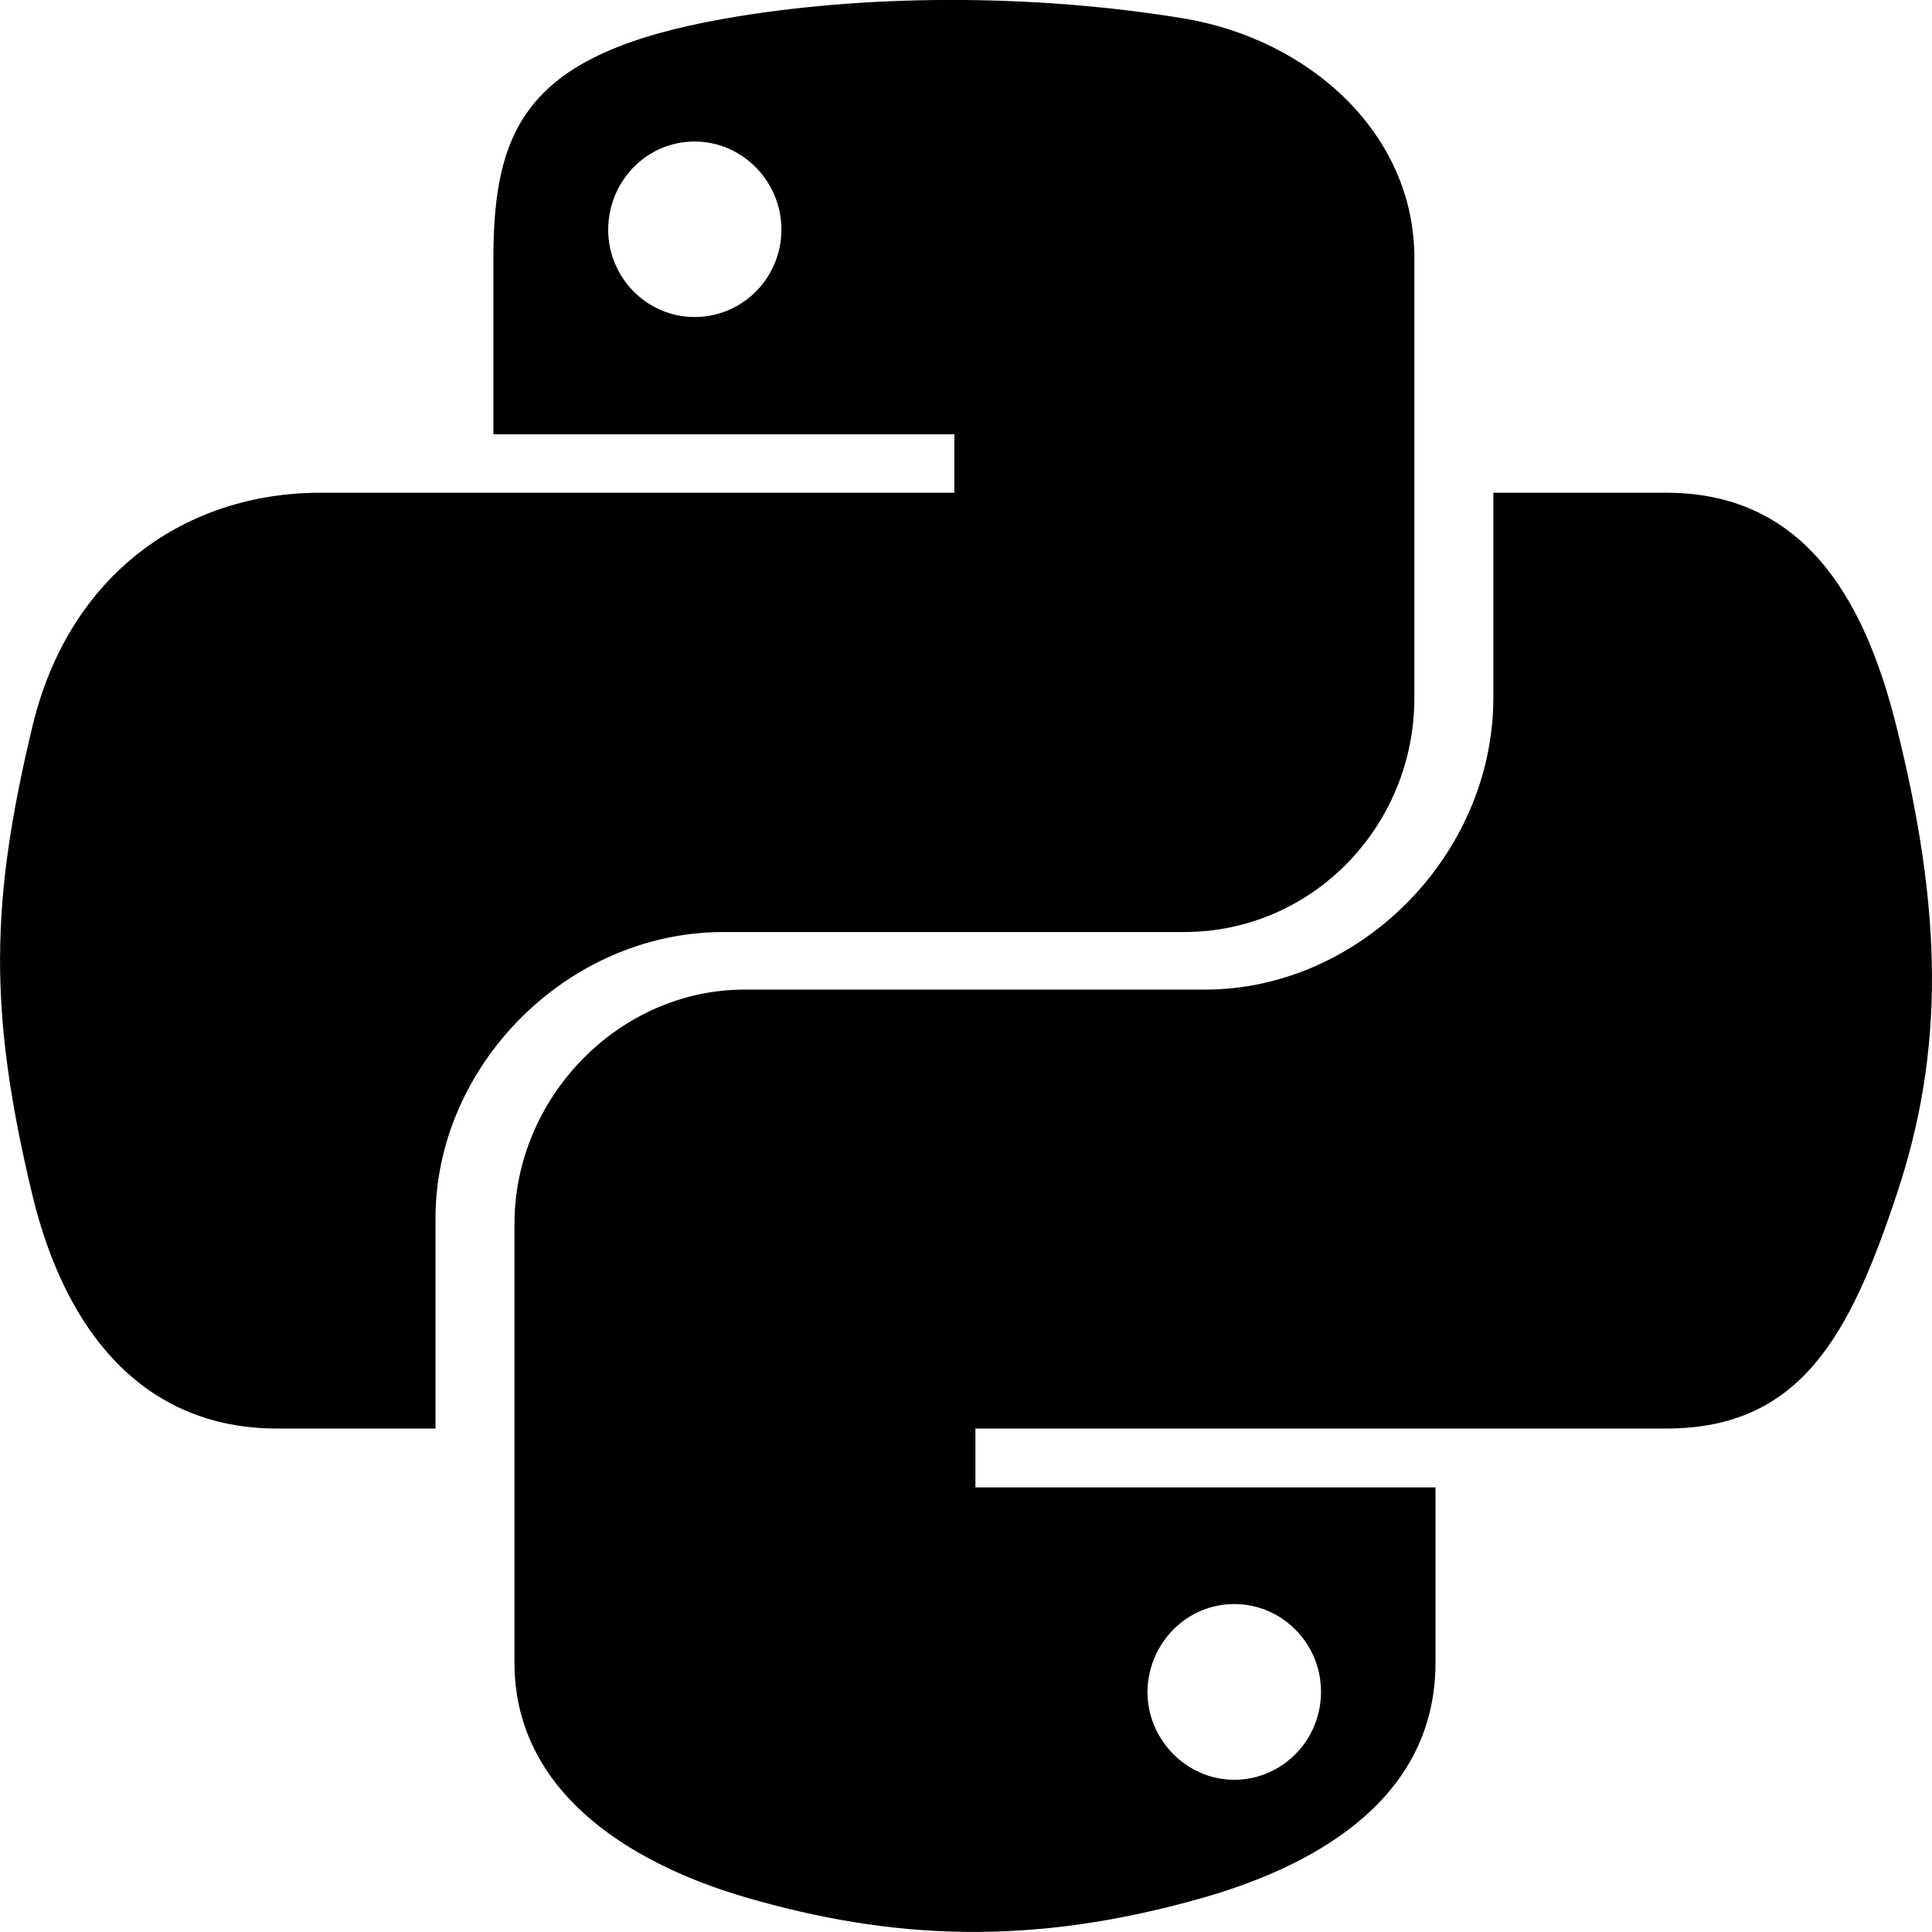
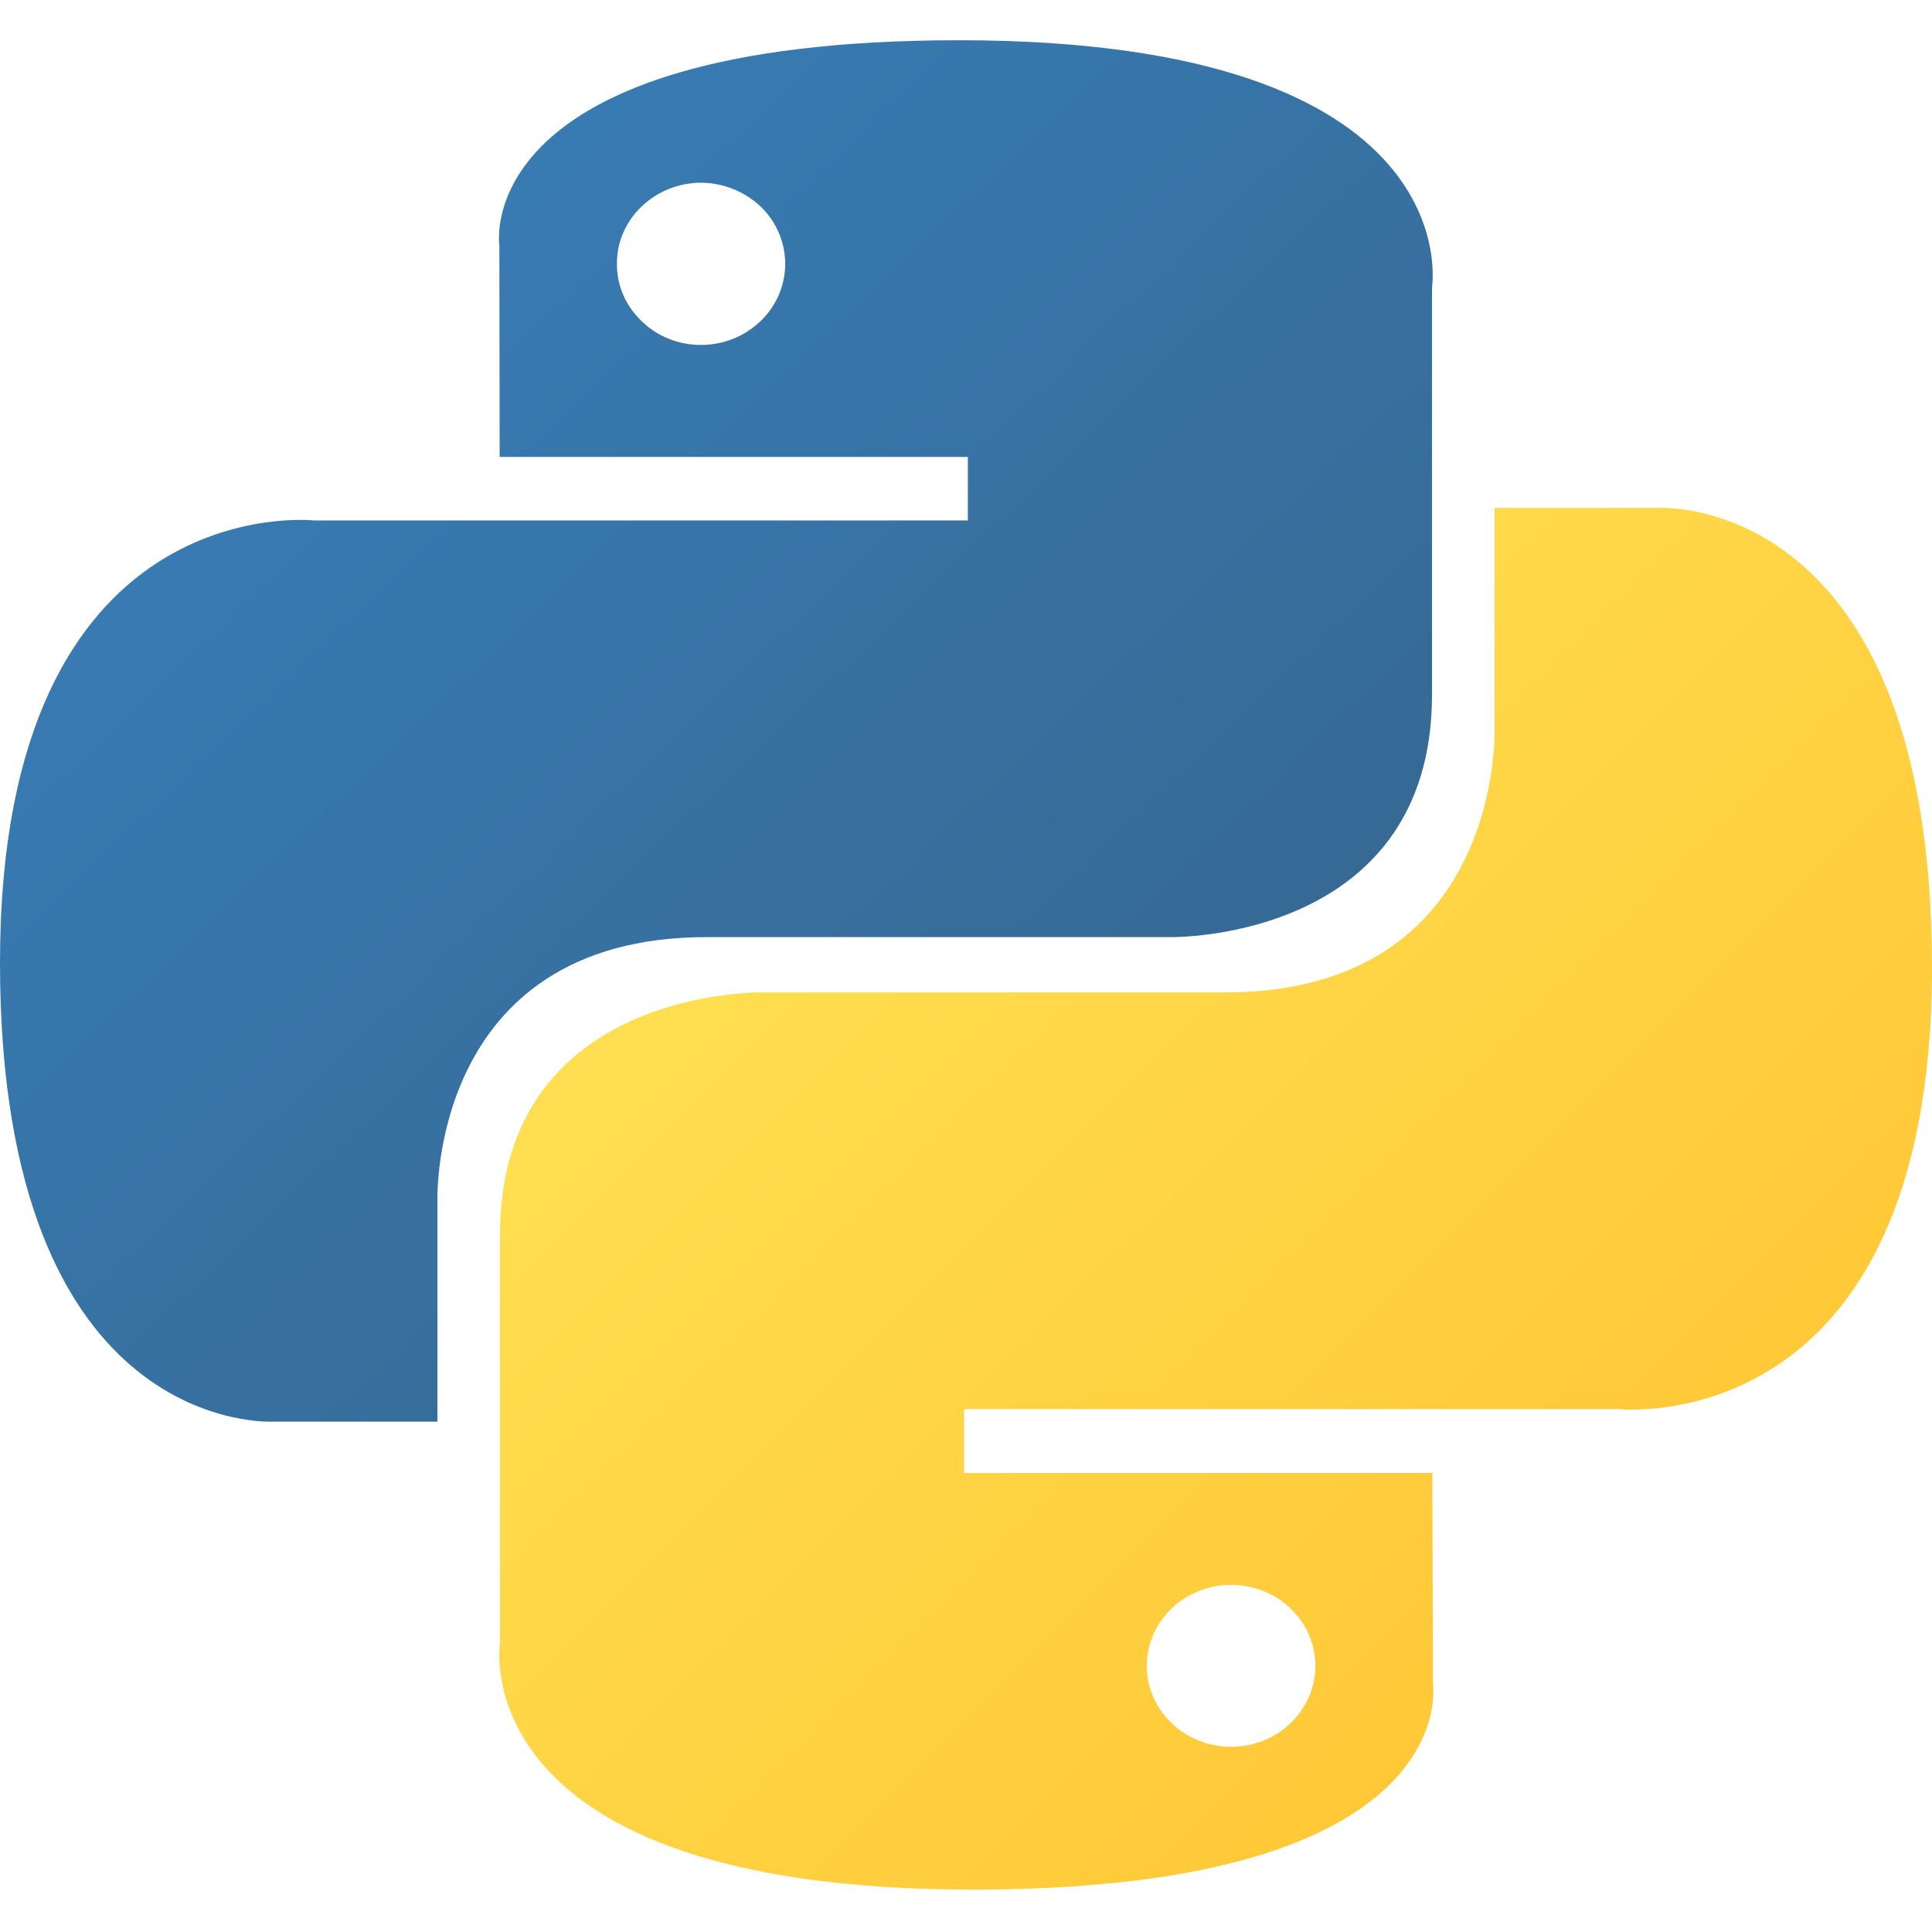
- <svg xmlns="http://www.w3.org/2000/svg" width="24px" height="24px" viewBox="0 0 24 24" version="1.1">
+ <svg xmlns="http://www.w3.org/2000/svg" width="24px" height="24px" viewBox="0 0 24 23" version="1.1">
+   <defs>
+     <linearGradient id="linear0" gradientUnits="userSpaceOnUse" x1="0.13" y1="0.12" x2="0.796" y2="0.782" gradientTransform="matrix(17.78906,0,0,17.16016,0,0)">
+       <stop offset="0" style="stop-color:rgb(21.961%,49.412%,72.157%);stop-opacity:1;" />
+       <stop offset="1" style="stop-color:rgb(21.176%,41.176%,58.039%);stop-opacity:1;" />
+     </linearGradient>
+     <linearGradient id="linear1" gradientUnits="userSpaceOnUse" x1="0.191" y1="0.206" x2="0.907" y2="0.884" gradientTransform="matrix(17.78906,0,0,17.16406,6.210938,5.808594)">
+       <stop offset="0" style="stop-color:rgb(100%,87.843%,32.157%);stop-opacity:1;" />
+       <stop offset="1" style="stop-color:rgb(100%,76.471%,19.216%);stop-opacity:1;" />
+     </linearGradient>
+   </defs>
  <g id="surface1">
-     <path style=" stroke:none;fill-rule:nonzero;fill:rgb(0%,0%,0%);fill-opacity:1;" d="M 23.559 9.027 C 23.148 7.371 22.367 6.121 20.699 6.121 L 18.551 6.121 L 18.551 8.664 C 18.551 10.633 16.879 12.293 14.973 12.293 L 9.25 12.293 C 7.688 12.293 6.391 13.633 6.391 15.203 L 6.391 20.656 C 6.391 22.211 7.742 23.121 9.25 23.566 C 11.062 24.094 12.805 24.191 14.973 23.566 C 16.414 23.148 17.832 22.305 17.832 20.656 L 17.832 18.477 L 12.117 18.477 L 12.117 17.746 L 20.699 17.746 C 22.367 17.746 22.98 16.586 23.559 14.844 C 24.16 13.051 24.133 11.324 23.559 9.027 Z M 15.332 19.926 C 15.926 19.926 16.41 20.414 16.41 21.016 C 16.41 21.621 15.926 22.109 15.332 22.109 C 14.742 22.109 14.254 21.613 14.254 21.016 C 14.262 20.41 14.742 19.926 15.332 19.926 Z M 8.988 11.578 L 14.711 11.578 C 16.301 11.578 17.57 10.266 17.57 8.668 L 17.57 3.207 C 17.57 1.656 16.266 0.492 14.711 0.23 C 12.793 -0.086 10.707 -0.07 8.988 0.234 C 6.566 0.664 6.129 1.559 6.129 3.215 L 6.129 5.395 L 11.855 5.395 L 11.855 6.121 L 3.98 6.121 C 2.312 6.121 0.855 7.125 0.402 9.027 C -0.121 11.207 -0.145 12.566 0.402 14.844 C 0.809 16.535 1.777 17.746 3.445 17.746 L 5.41 17.746 L 5.41 15.133 C 5.41 13.242 7.043 11.578 8.988 11.578 Z M 8.629 3.938 C 8.035 3.938 7.555 3.449 7.555 2.852 C 7.559 2.246 8.035 1.758 8.629 1.758 C 9.219 1.758 9.707 2.25 9.707 2.852 C 9.707 3.449 9.227 3.938 8.629 3.938 Z M 8.629 3.938 " />
+     <path style=" stroke:none;fill-rule:nonzero;fill:url(#linear0);" d="M 11.914 0 C 5.82 0 6.203 2.543 6.203 2.543 L 6.207 5.176 L 12.023 5.176 L 12.023 5.965 L 3.898 5.965 C 3.898 5.965 0 5.543 0 11.457 C 0 17.371 3.402 17.16 3.402 17.16 L 5.434 17.16 L 5.434 14.418 C 5.434 14.418 5.324 11.141 8.781 11.141 L 14.551 11.141 C 14.551 11.141 17.789 11.191 17.789 8.129 L 17.789 3.066 C 17.789 3.066 18.281 0 11.914 0 Z M 8.707 1.77 C 8.984 1.77 9.25 1.879 9.449 2.066 C 9.645 2.254 9.754 2.512 9.754 2.777 C 9.754 3.043 9.645 3.301 9.449 3.488 C 9.25 3.68 8.984 3.785 8.707 3.785 C 8.43 3.785 8.164 3.68 7.969 3.488 C 7.773 3.301 7.66 3.043 7.664 2.777 C 7.66 2.512 7.773 2.254 7.969 2.066 C 8.164 1.879 8.43 1.77 8.707 1.77 Z M 8.707 1.77 " />
+     <path style=" stroke:none;fill-rule:nonzero;fill:url(#linear1);" d="M 12.086 22.973 C 18.18 22.973 17.801 20.43 17.801 20.43 L 17.793 17.797 L 11.977 17.797 L 11.977 17.004 L 20.102 17.004 C 20.102 17.004 24 17.43 24 11.516 C 24 5.602 20.598 5.809 20.598 5.809 L 18.566 5.809 L 18.566 8.555 C 18.566 8.555 18.676 11.828 15.219 11.828 L 9.453 11.828 C 9.453 11.828 6.211 11.777 6.211 14.84 L 6.211 19.906 C 6.211 19.906 5.719 22.973 12.086 22.973 Z M 15.293 21.199 C 15.016 21.199 14.75 21.094 14.555 20.906 C 14.355 20.715 14.246 20.461 14.246 20.195 C 14.246 19.926 14.355 19.672 14.555 19.48 C 14.75 19.293 15.016 19.188 15.293 19.188 C 15.57 19.188 15.836 19.293 16.031 19.48 C 16.23 19.672 16.34 19.926 16.34 20.195 C 16.34 20.461 16.23 20.715 16.031 20.906 C 15.836 21.094 15.57 21.199 15.293 21.199 Z M 15.293 21.199 " />
  </g>
</svg>
